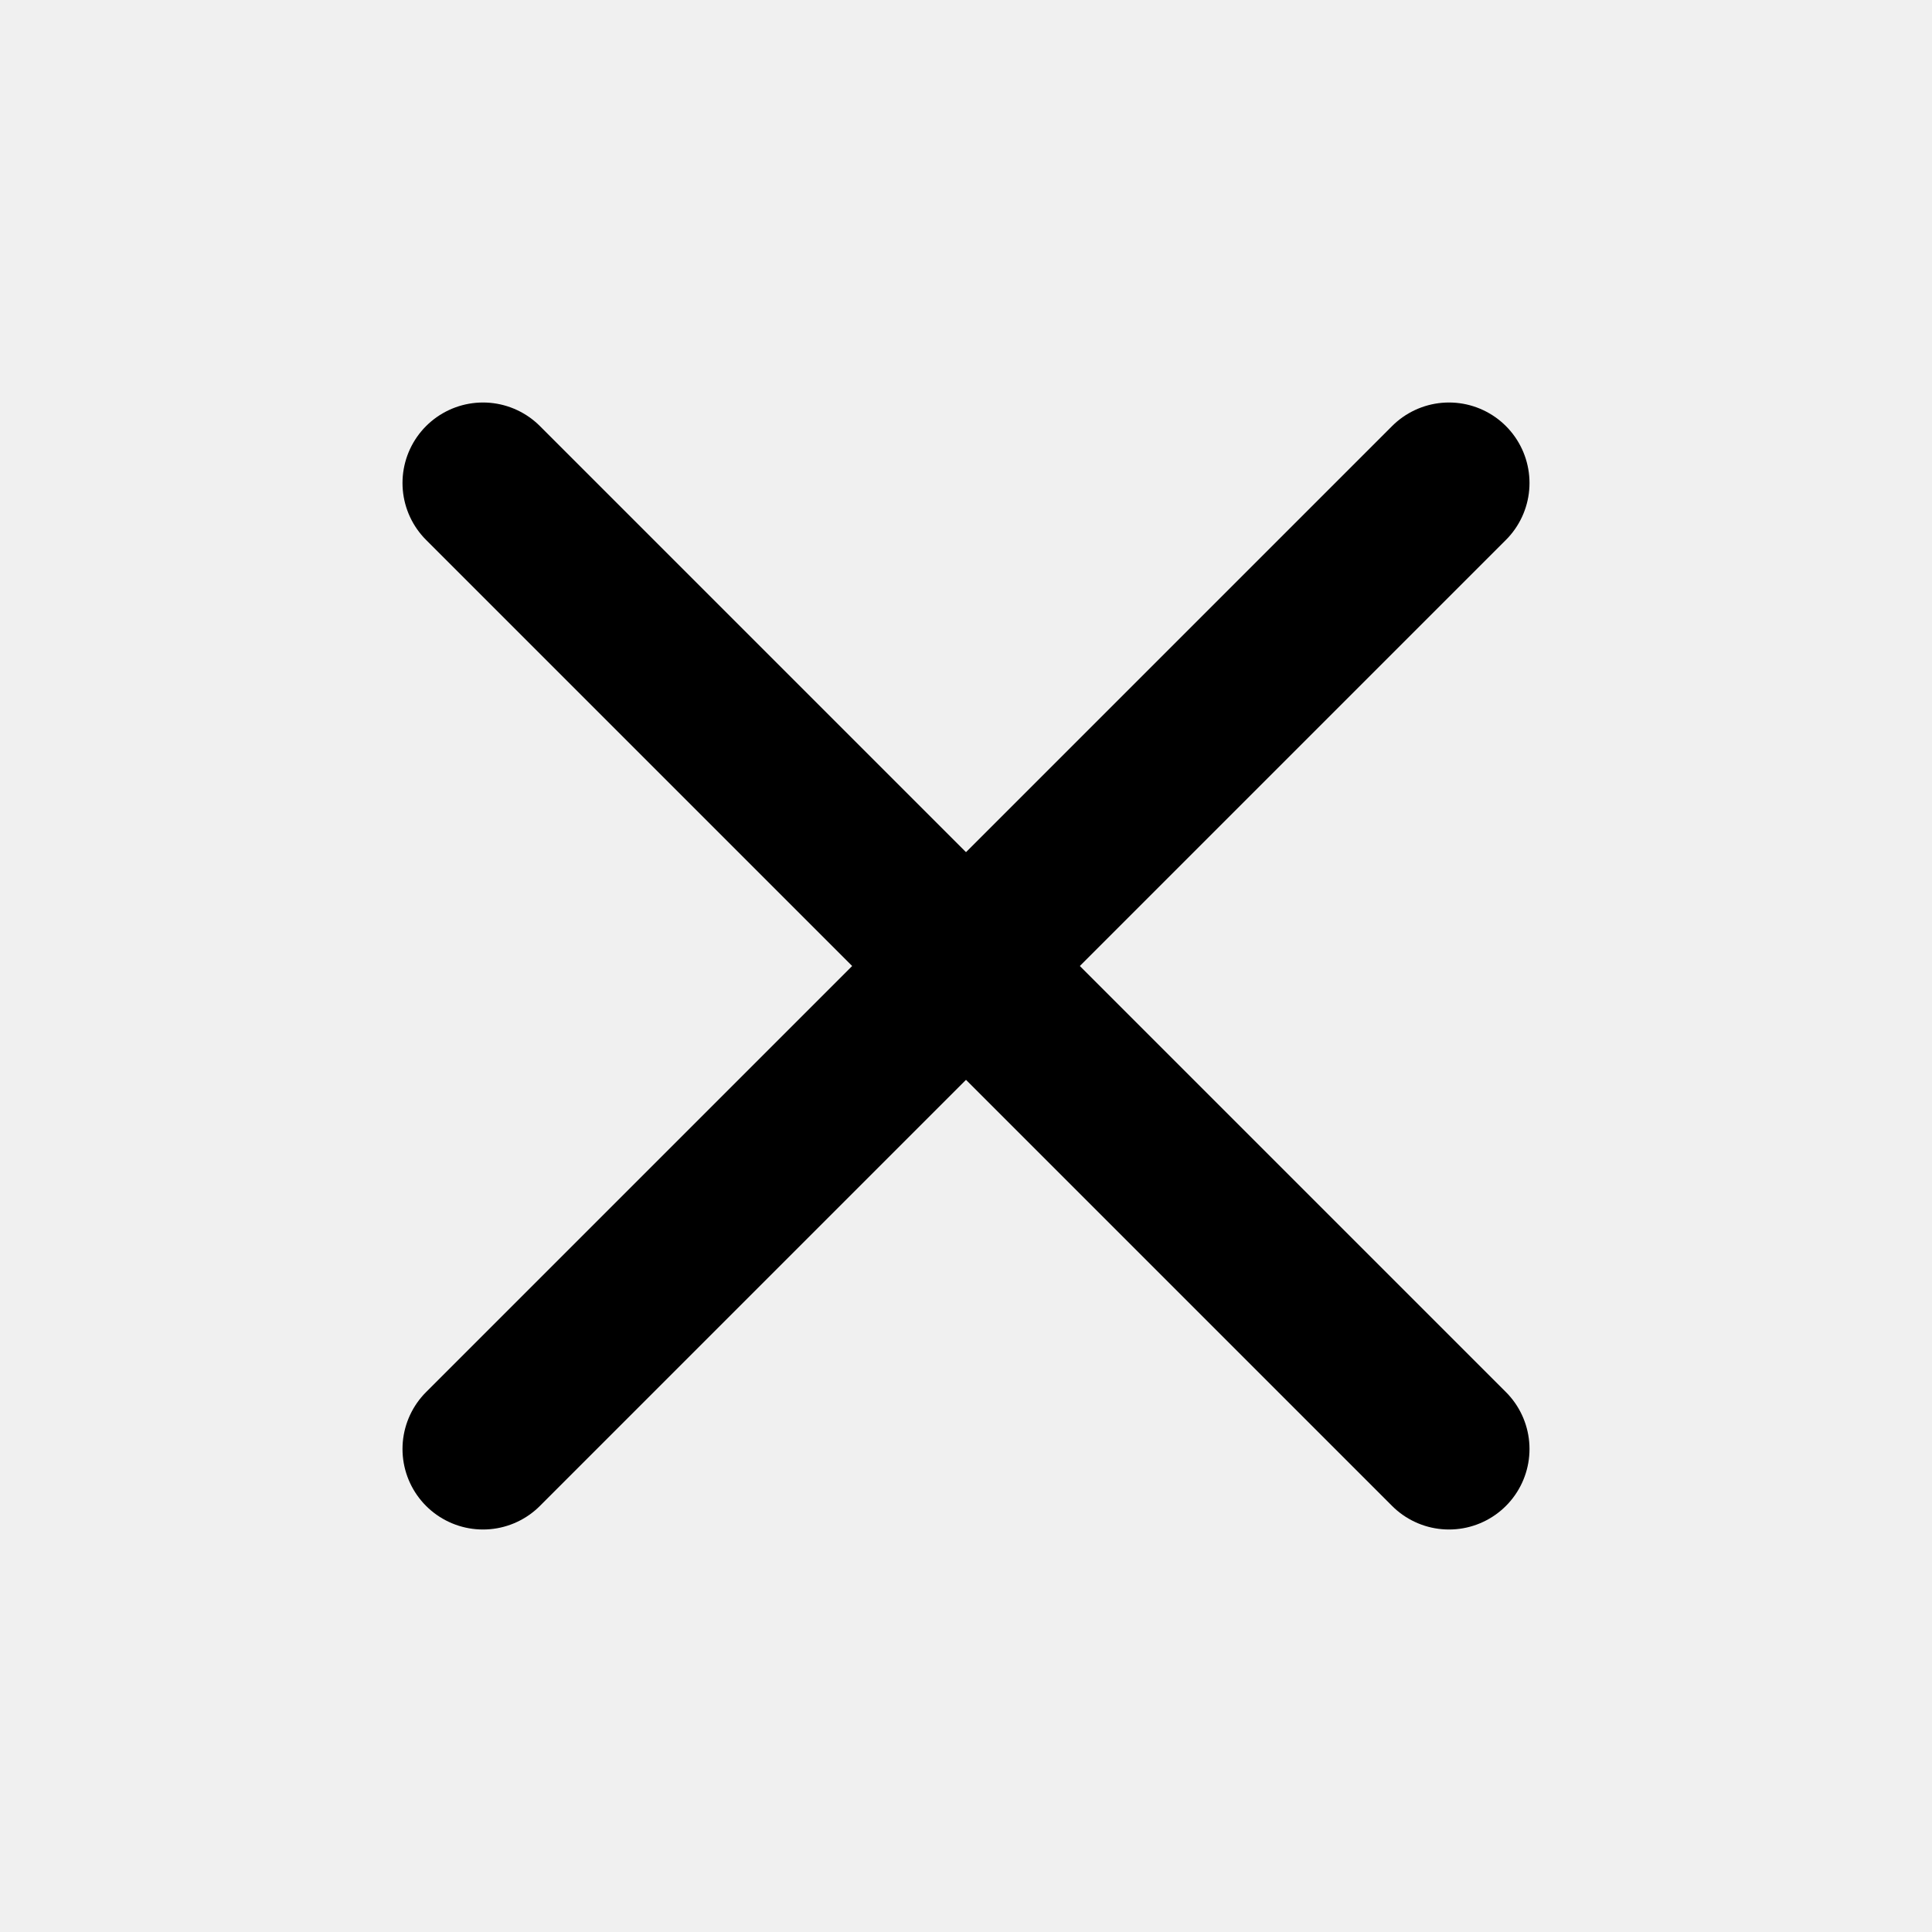
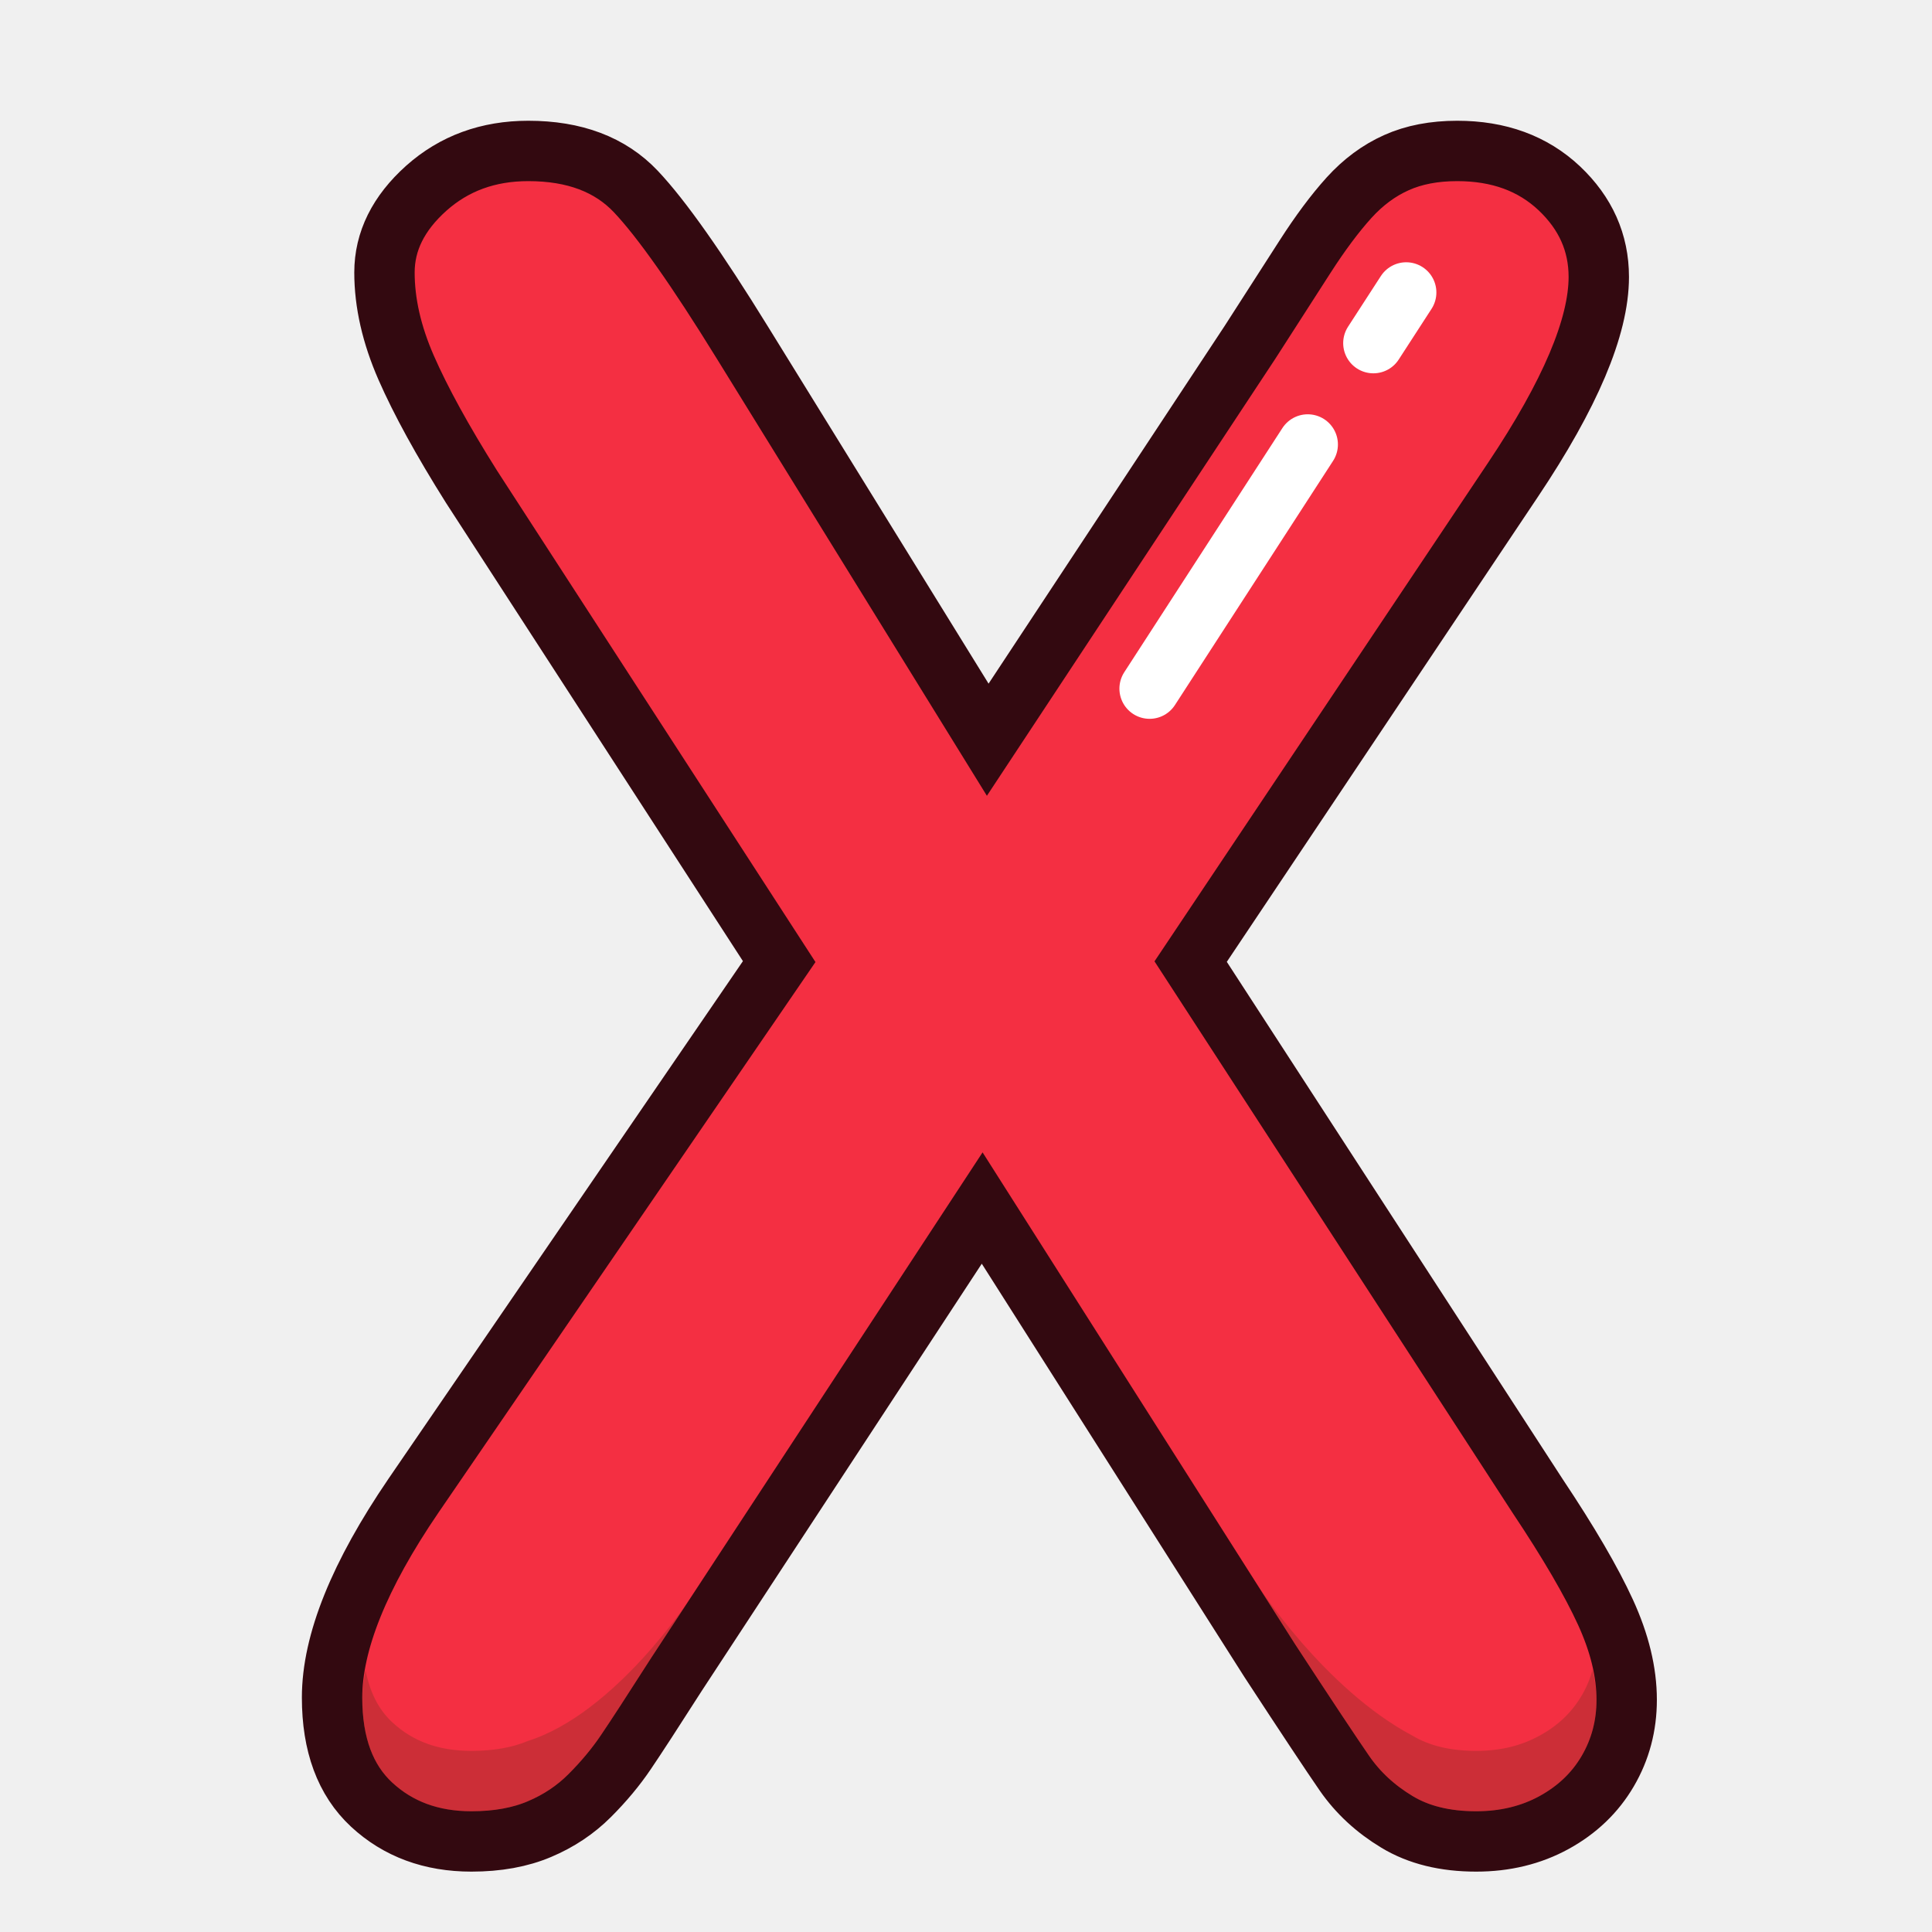
- <svg xmlns="http://www.w3.org/2000/svg" fill="none" height="24" stroke="#000" stroke-linecap="round" stroke-linejoin="round" stroke-width="2" viewBox="0 0 24 24" width="24">
-   <line x1="18" x2="6" y1="6" y2="18" />
-   <line x1="6" x2="18" y1="6" y2="18" />
+ <svg xmlns="http://www.w3.org/2000/svg" height="32px" version="1.1" viewBox="0 0 32 32" width="32px">
+   <defs />
+   <g fill="none" fill-rule="evenodd" id="Page-1" stroke="none" stroke-width="1">
+     <g id="letter-X">
+       <g id="Page-1" transform="translate(5, 2)">
+         <path d="M1.848,22.774 L7.906,13.927 L2.808,6.059 C2.328,5.296 1.968,4.64 1.728,4.092 C1.488,3.544 1.368,3.018 1.368,2.513 C1.368,1.996 1.599,1.531 2.06,1.118 C2.522,0.706 3.085,0.5 3.75,0.5 C4.514,0.5 5.108,0.724 5.533,1.174 C5.957,1.623 6.545,2.457 7.297,3.676 L11.36,10.252 L15.7,3.676 C16.057,3.122 16.362,2.648 16.614,2.254 C16.867,1.86 17.11,1.534 17.344,1.275 C17.578,1.017 17.84,0.823 18.129,0.694 C18.418,0.564 18.754,0.5 19.136,0.5 C19.825,0.5 20.388,0.706 20.826,1.118 C21.263,1.531 21.481,2.02 21.481,2.587 C21.481,3.412 21.007,4.532 20.059,5.948 L14.721,13.927 L20.465,22.774 C20.983,23.55 21.358,24.193 21.592,24.704 C21.826,25.215 21.943,25.698 21.943,26.154 C21.943,26.585 21.838,26.979 21.629,27.336 C21.42,27.693 21.124,27.976 20.742,28.186 C20.361,28.395 19.93,28.5 19.45,28.5 C18.932,28.5 18.495,28.392 18.138,28.176 C17.781,27.961 17.492,27.693 17.27,27.373 C17.049,27.053 16.636,26.431 16.033,25.508 L11.268,18.009 L6.207,25.729 C5.813,26.345 5.533,26.776 5.366,27.022 C5.2,27.268 5,27.508 4.766,27.742 C4.532,27.976 4.255,28.161 3.935,28.296 C3.615,28.432 3.239,28.5 2.808,28.5 C2.144,28.5 1.593,28.296 1.155,27.89 C0.718,27.484 0.5,26.893 0.5,26.117 C0.5,25.206 0.949,24.092 1.848,22.774" fill="#F42F42" id="Fill-1" />
+         <path d="M1.848,22.774 L7.906,13.927 L2.808,6.059 C2.328,5.296 1.968,4.64 1.728,4.092 C1.488,3.544 1.368,3.018 1.368,2.513 C1.368,1.996 1.599,1.531 2.06,1.118 C2.522,0.706 3.085,0.5 3.75,0.5 C4.514,0.5 5.108,0.724 5.533,1.174 C5.957,1.623 6.545,2.457 7.297,3.676 L11.36,10.252 L15.7,3.676 C16.057,3.122 16.362,2.648 16.614,2.254 C16.867,1.86 17.11,1.534 17.344,1.275 C17.578,1.017 17.84,0.823 18.129,0.694 C18.418,0.564 18.754,0.5 19.136,0.5 C19.825,0.5 20.388,0.706 20.826,1.118 C21.263,1.531 21.481,2.02 21.481,2.587 C21.481,3.412 21.007,4.532 20.059,5.948 L14.721,13.927 L20.465,22.774 C20.983,23.55 21.358,24.193 21.592,24.704 C21.826,25.215 21.943,25.698 21.943,26.154 C21.943,26.585 21.838,26.979 21.629,27.336 C21.42,27.693 21.124,27.976 20.742,28.186 C20.361,28.395 19.93,28.5 19.45,28.5 C18.932,28.5 18.495,28.392 18.138,28.176 C17.781,27.961 17.492,27.693 17.27,27.373 C17.049,27.053 16.636,26.431 16.033,25.508 L11.268,18.009 L6.207,25.729 C5.813,26.345 5.533,26.776 5.366,27.022 C5.2,27.268 5,27.508 4.766,27.742 C4.532,27.976 4.255,28.161 3.935,28.296 C3.615,28.432 3.239,28.5 2.808,28.5 C2.144,28.5 1.593,28.296 1.155,27.89 C0.718,27.484 0.5,26.893 0.5,26.117 C0.5,25.206 0.949,24.092 1.848,22.774 L1.848,22.774 Z" id="Stroke-3" stroke="#330910" />
+         <path d="M3.74,26.837 C3.484,26.945 3.171,27 2.808,27 C2.269,27 1.84,26.845 1.496,26.525 C1.268,26.313 1.126,26.025 1.055,25.666 C1.029,25.82 1,25.977 1,26.117 C1,26.754 1.162,27.214 1.496,27.524 C1.84,27.845 2.269,28 2.808,28 C3.171,28 3.484,27.945 3.74,27.837 C4,27.727 4.226,27.576 4.412,27.39 C4.623,27.179 4.805,26.961 4.952,26.742 C5.117,26.498 5.395,26.07 5.789,25.455 L6.434,24.471 C6.434,24.471 5.192,26.38 3.74,26.837 M15.827,24.252 L16.451,25.234 C17.051,26.152 17.461,26.771 17.681,27.089 C17.864,27.353 18.098,27.568 18.397,27.749 C18.673,27.915 19.027,28 19.449,28 C19.848,28 20.193,27.917 20.502,27.747 C20.806,27.581 21.033,27.363 21.198,27.083 C21.363,26.802 21.443,26.498 21.443,26.154 C21.443,25.995 21.415,25.824 21.378,25.652 C21.338,25.802 21.279,25.946 21.198,26.083 C21.033,26.363 20.806,26.581 20.502,26.747 C20.193,26.917 19.848,27 19.449,27 C19.027,27 18.673,26.915 18.397,26.749 C16.937,25.976 15.827,24.252 15.827,24.252" fill="#332E09" id="Fill-5" opacity="0.204" />
+         <path d="M18.291,2.844 L14.041,9.406" id="Stroke-7" stroke="#FFFFFF" stroke-dasharray="1,2,6,2,3" stroke-linecap="round" stroke-linejoin="round" />
+       </g>
+     </g>
+   </g>
</svg>
